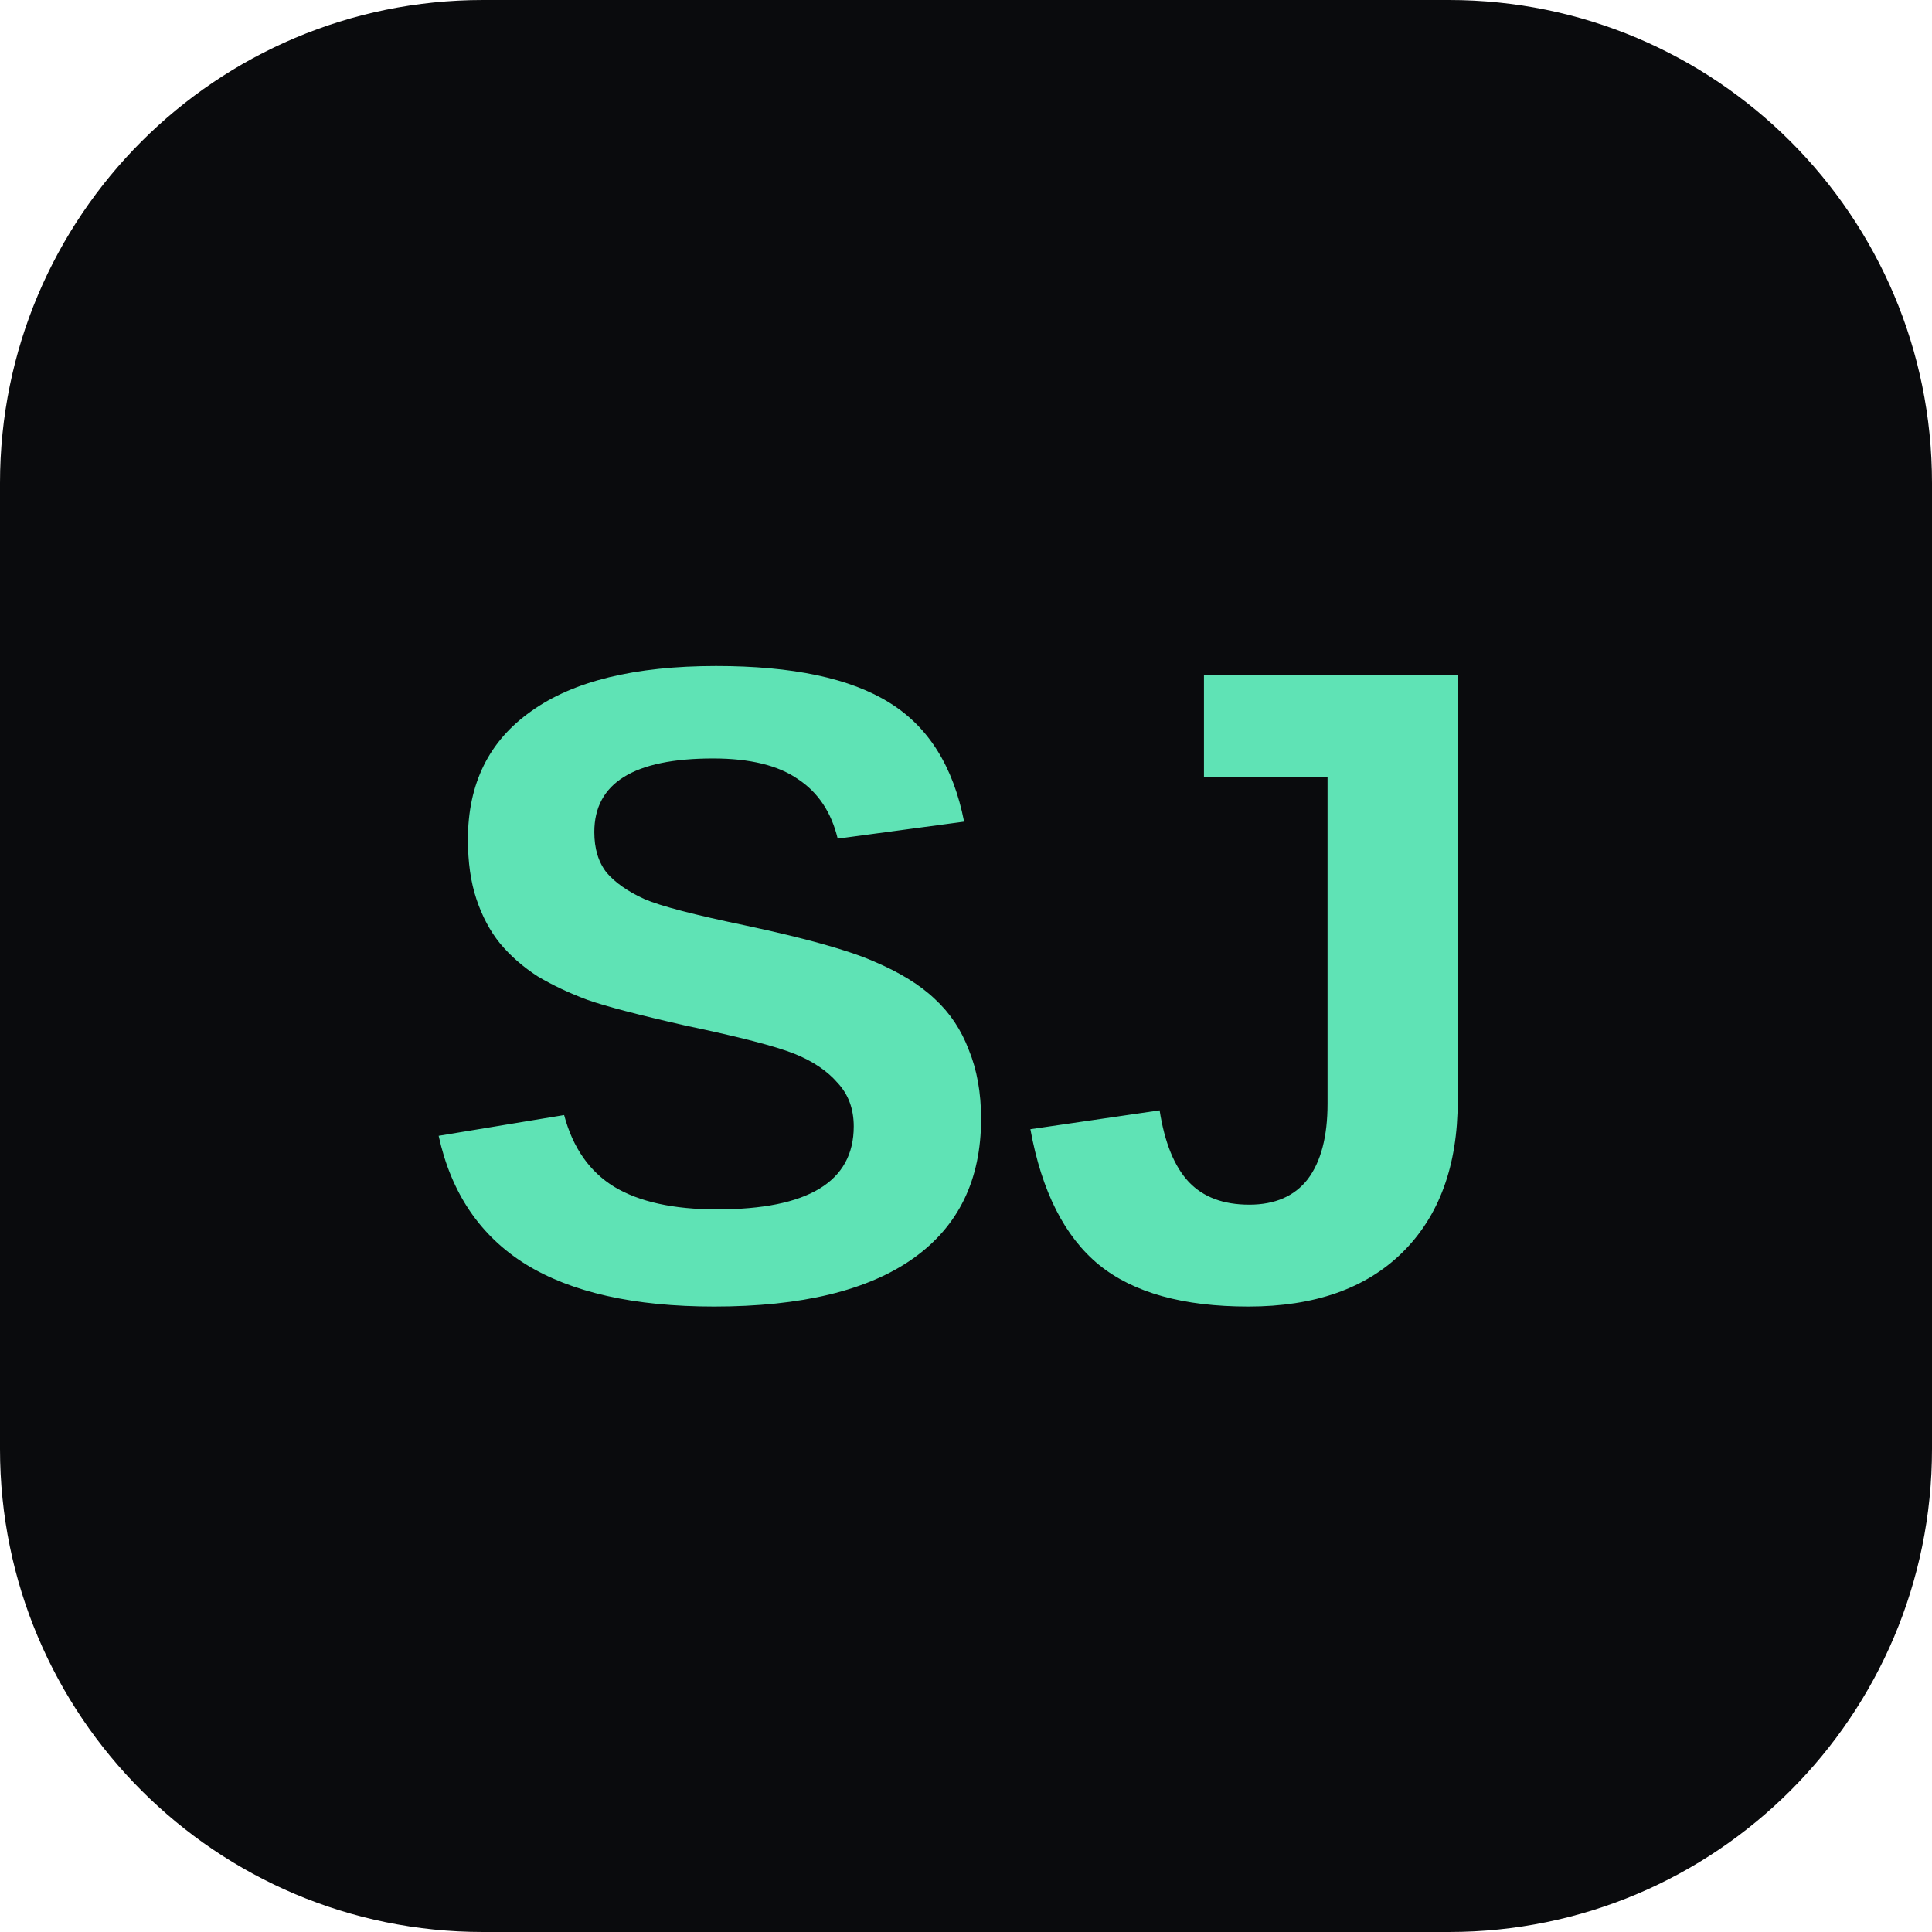
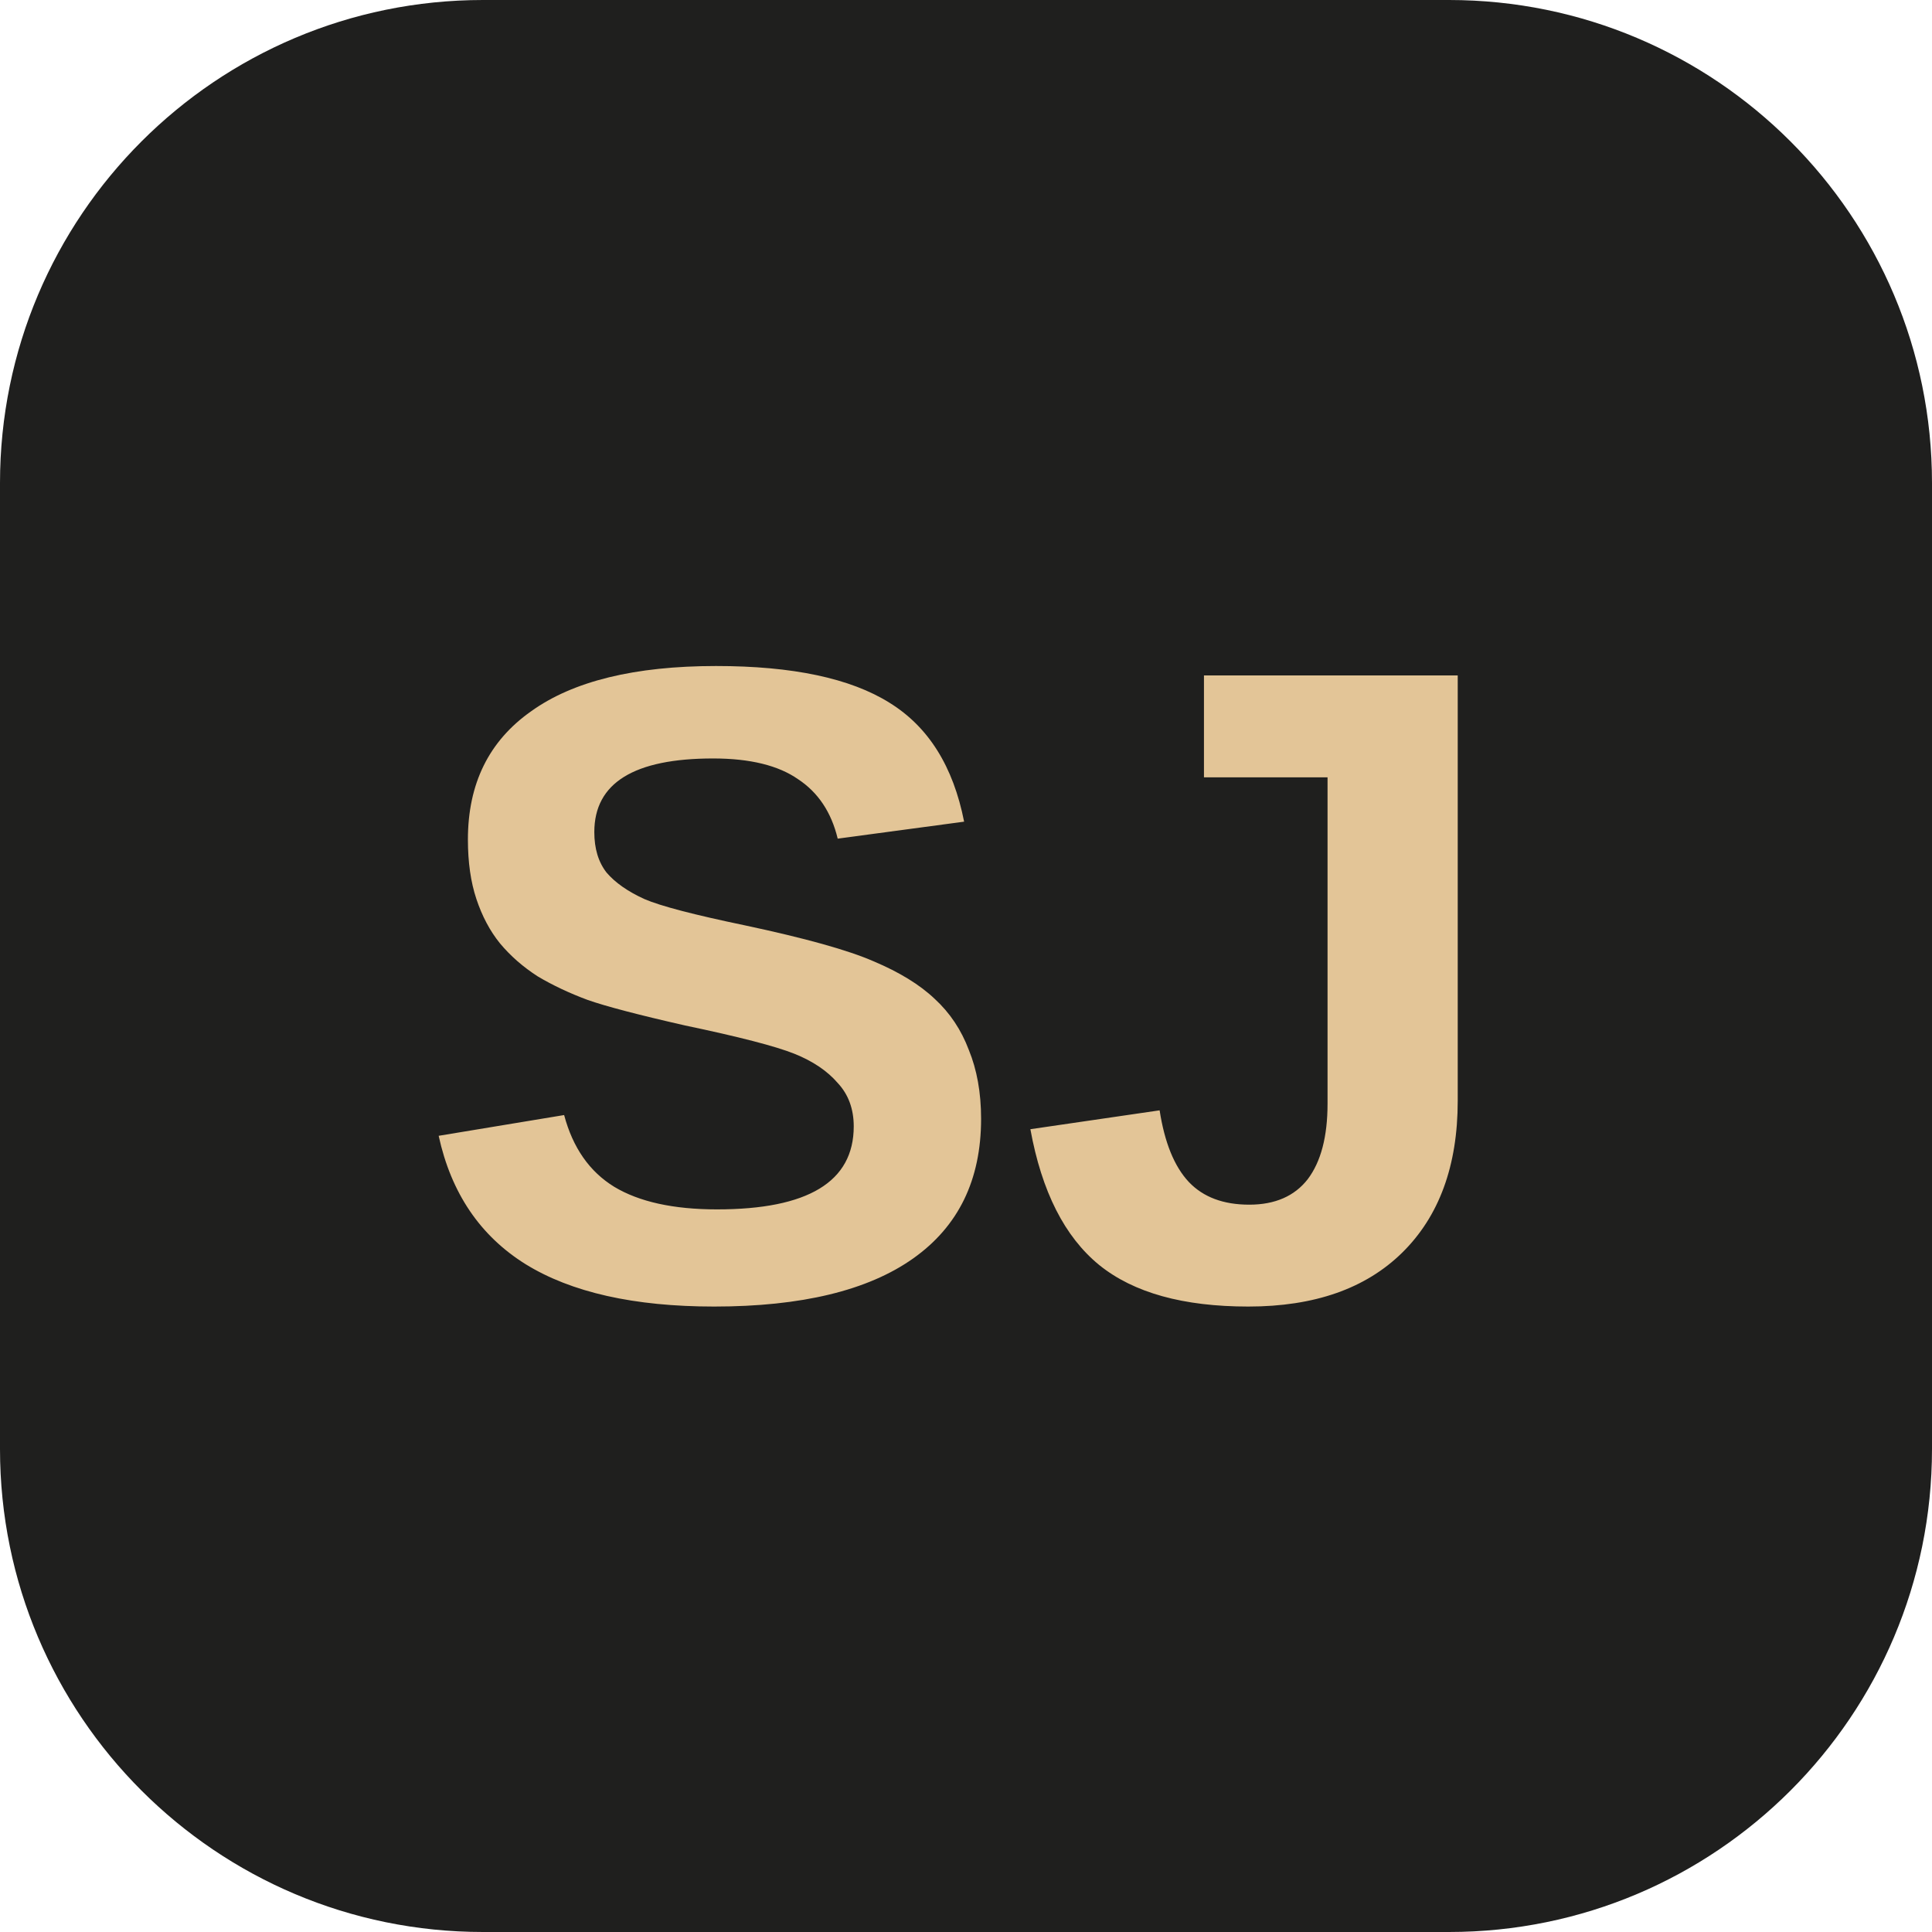
<svg xmlns="http://www.w3.org/2000/svg" viewBox="0 0 32 32">
-   <rect width="32" height="32" rx="8" fill="#0a0b0d" />
-   <text x="16" y="21.5" text-anchor="middle" font-family="Arial, sans-serif" font-weight="800" font-size="15" fill="#5fe3b5">SJ</text>
+   <rect width="32" height="32" rx="8" fill="#1f1f1e" />
+   <text x="16" y="21.5" text-anchor="middle" font-family="Arial, sans-serif" font-weight="800" font-size="15" fill="#e3c597">SJ</text>
</svg>
